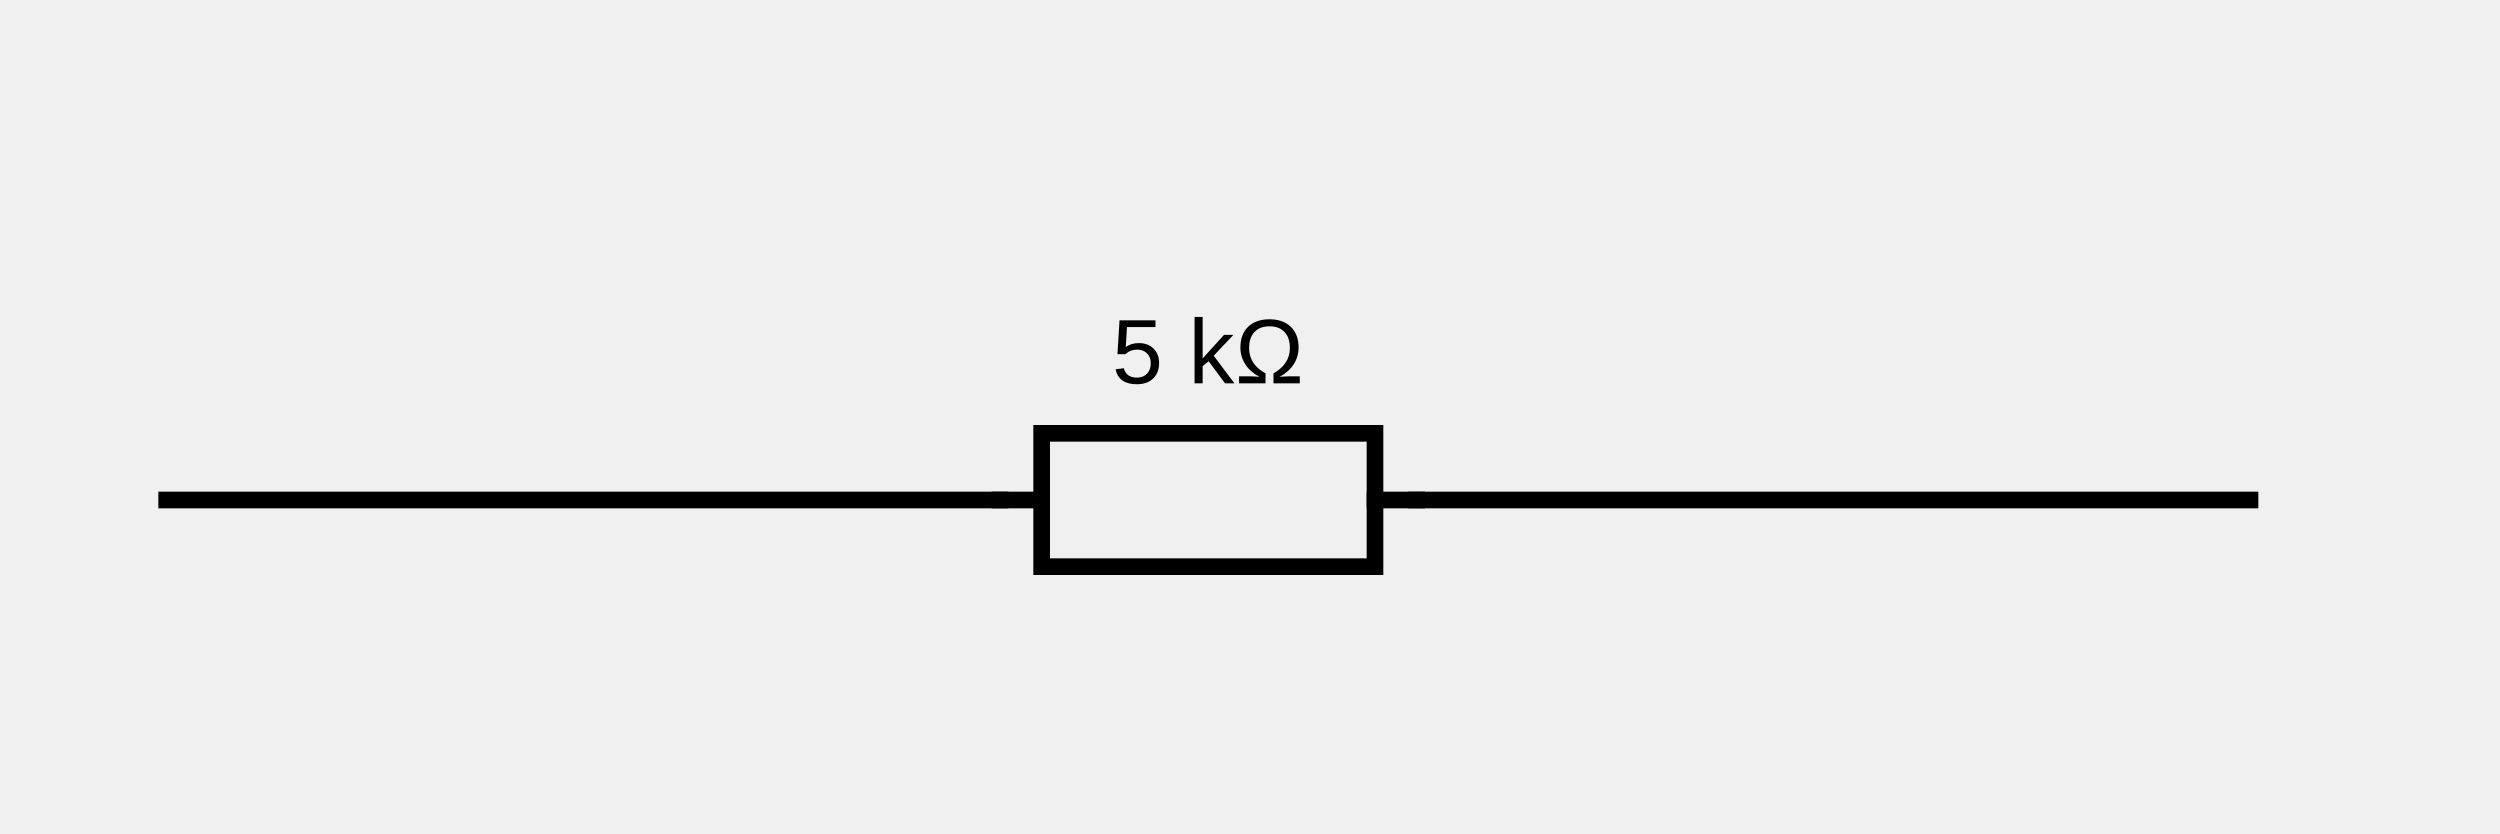
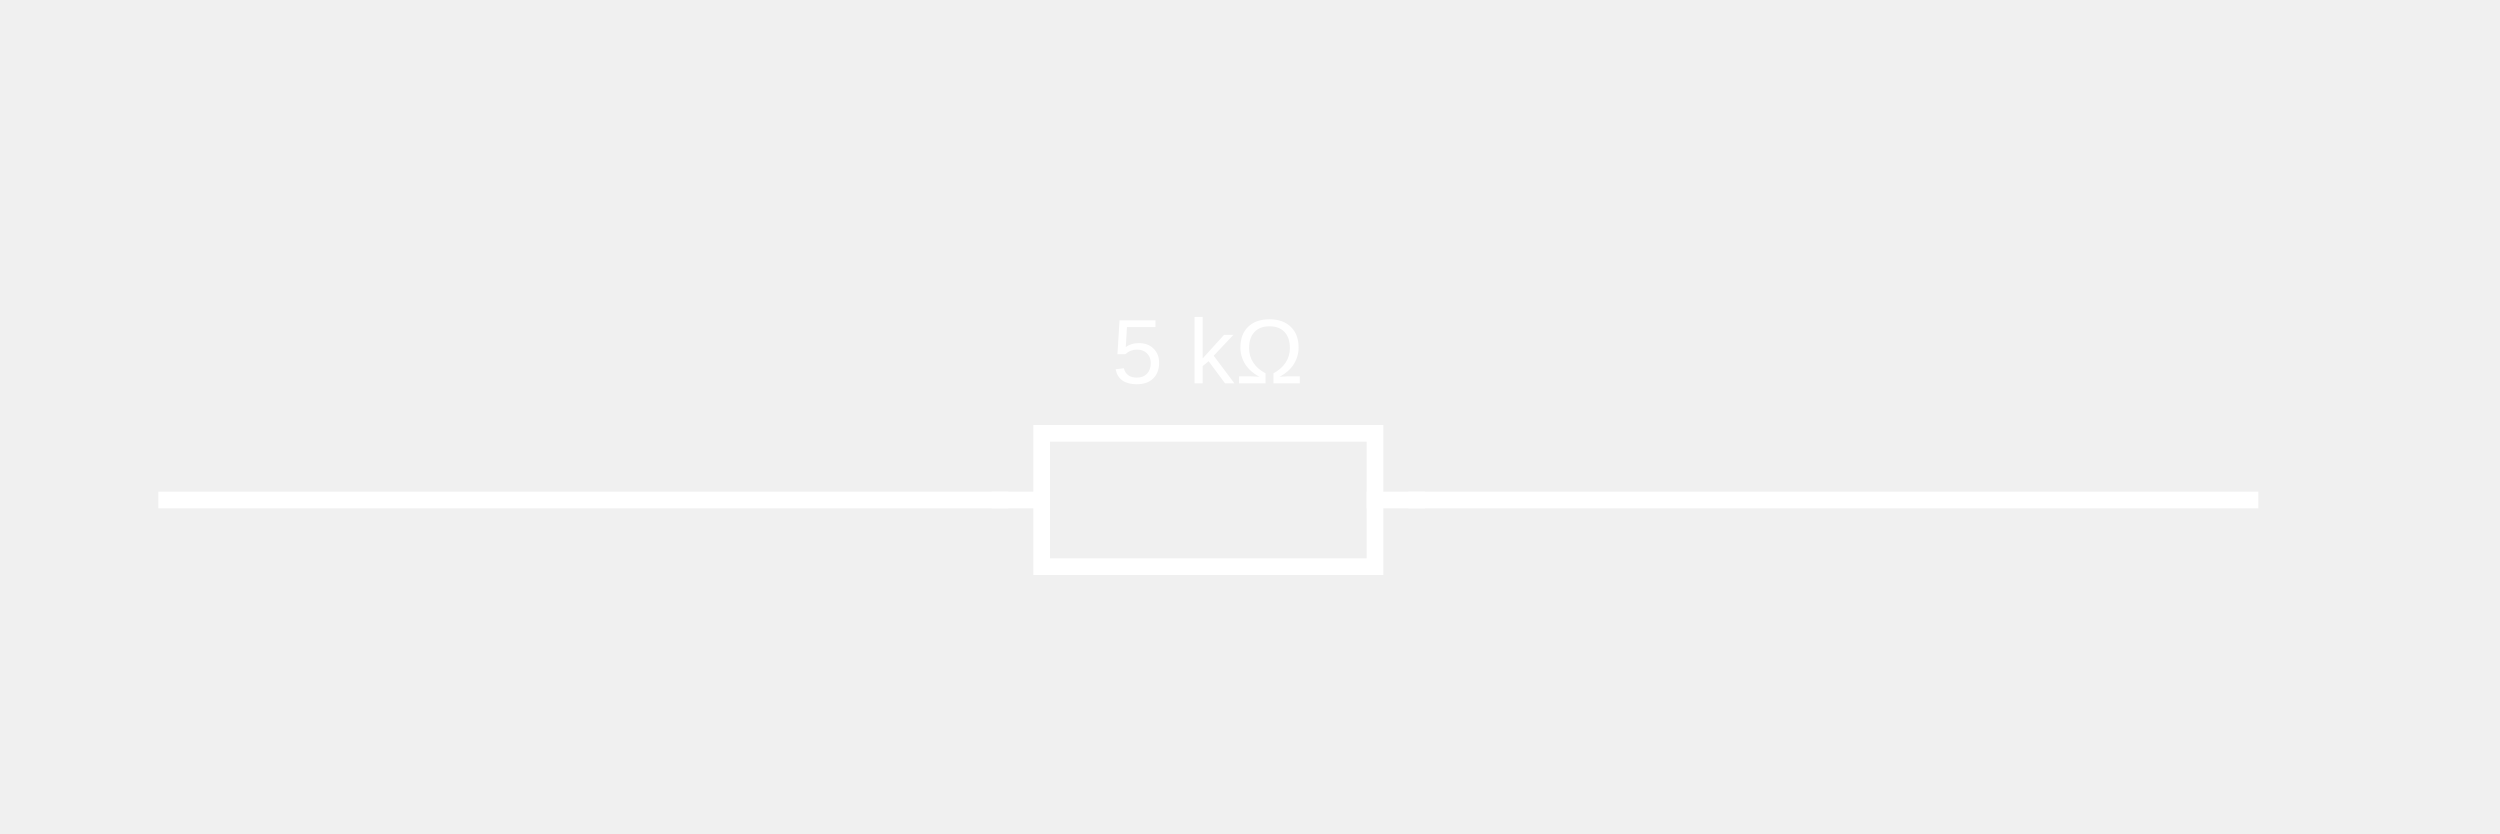
<svg xmlns="http://www.w3.org/2000/svg" version="1.1" width="300" height="100">
  <style>
        rect, circle, ellipse, line, polyline, polygon, path {
-             fill: black;
-             stroke: black;
+             fill: white;
+             stroke: white;
        }
        text {
-             fill: black;
+             fill: white;
        }
        @media (prefers-color-scheme: dark) {
            rect, circle, ellipse, line, polyline, polygon, path {
                fill: white;
                stroke: white;
            }
            text {
                fill: white;
            }
        }
    </style>
  <line x1="170" y1="60" x2="270" y2="60" style="stroke-linecap:square;stroke-width:2" />
  <line x1="120" y1="60" x2="125" y2="60" style="stroke-linecap:square;stroke-width:2" />
  <line x1="165" y1="60" x2="170" y2="60" style="stroke-linecap:square;stroke-width:2" />
  <rect x="125" y="52" width="40" height="16" style="fill-opacity:0;stroke-width:2" />
  <text x="145" y="46" style="font-family:Arial;font-size:11px;text-anchor:middle" dominant-baseline="baseline" transform="rotate(0, 145, 46)">5 kΩ</text>
  <line x1="20" y1="60" x2="120" y2="60" style="stroke-linecap:square;stroke-width:2" />
</svg>
